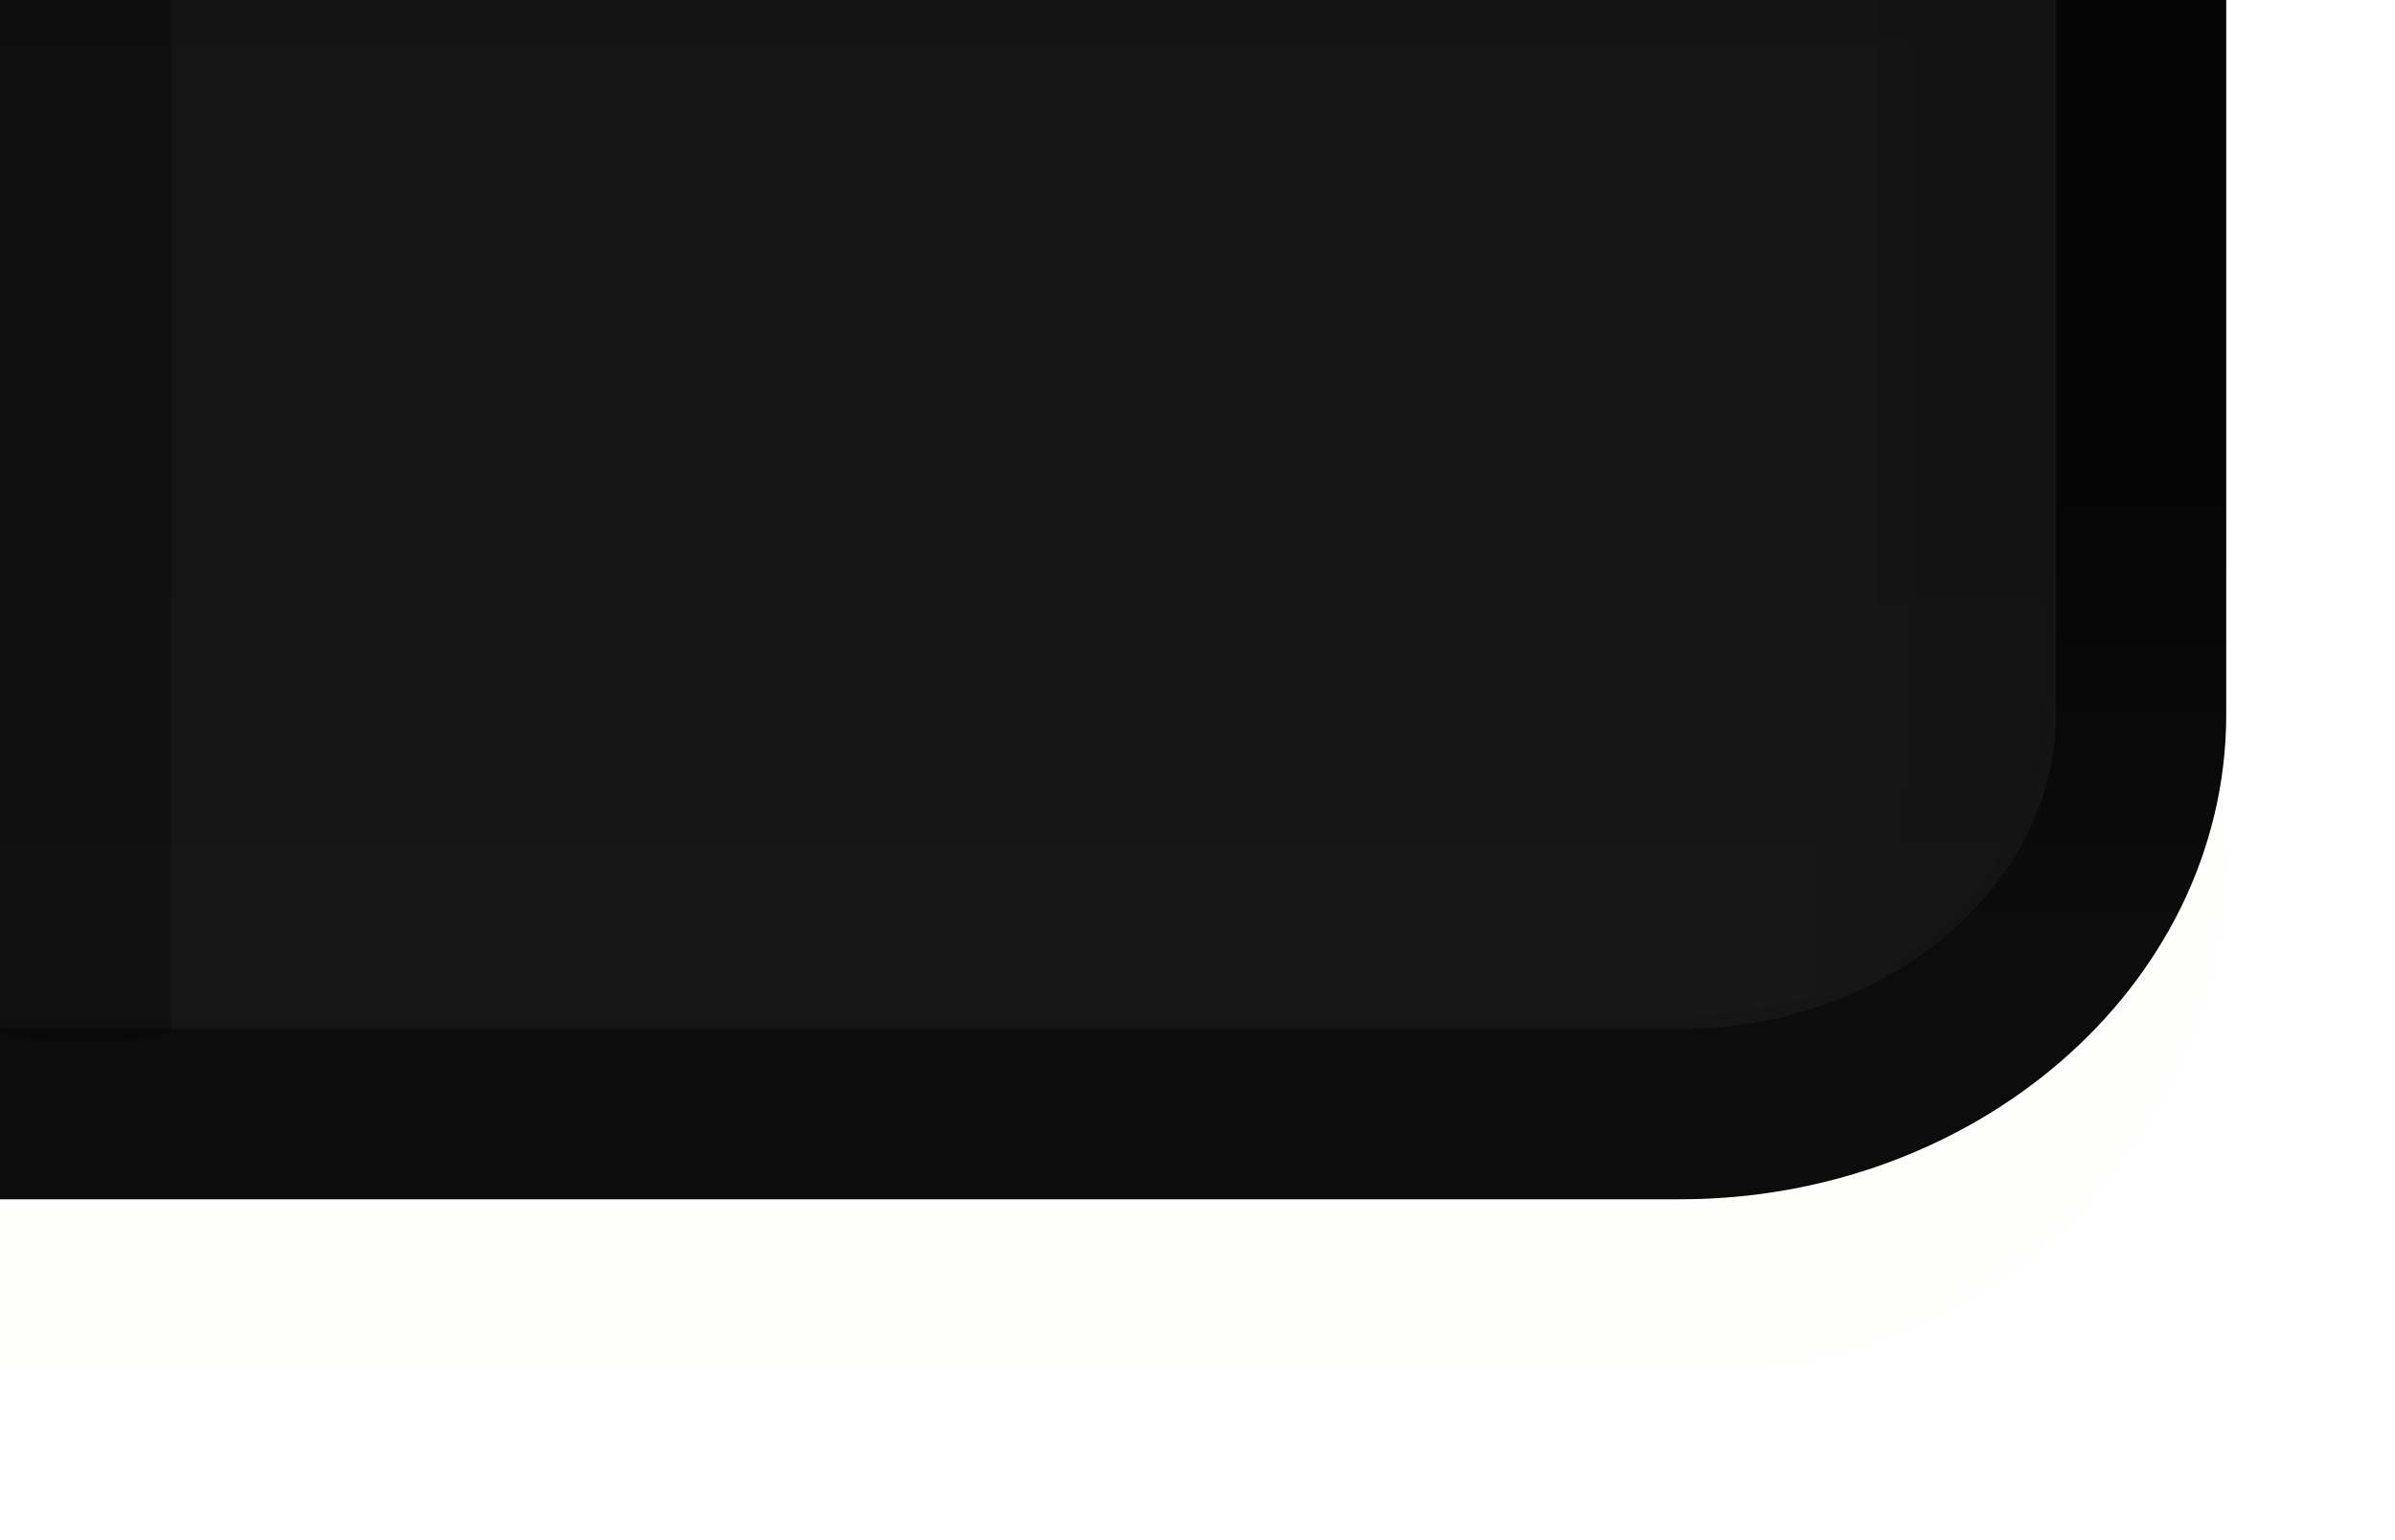
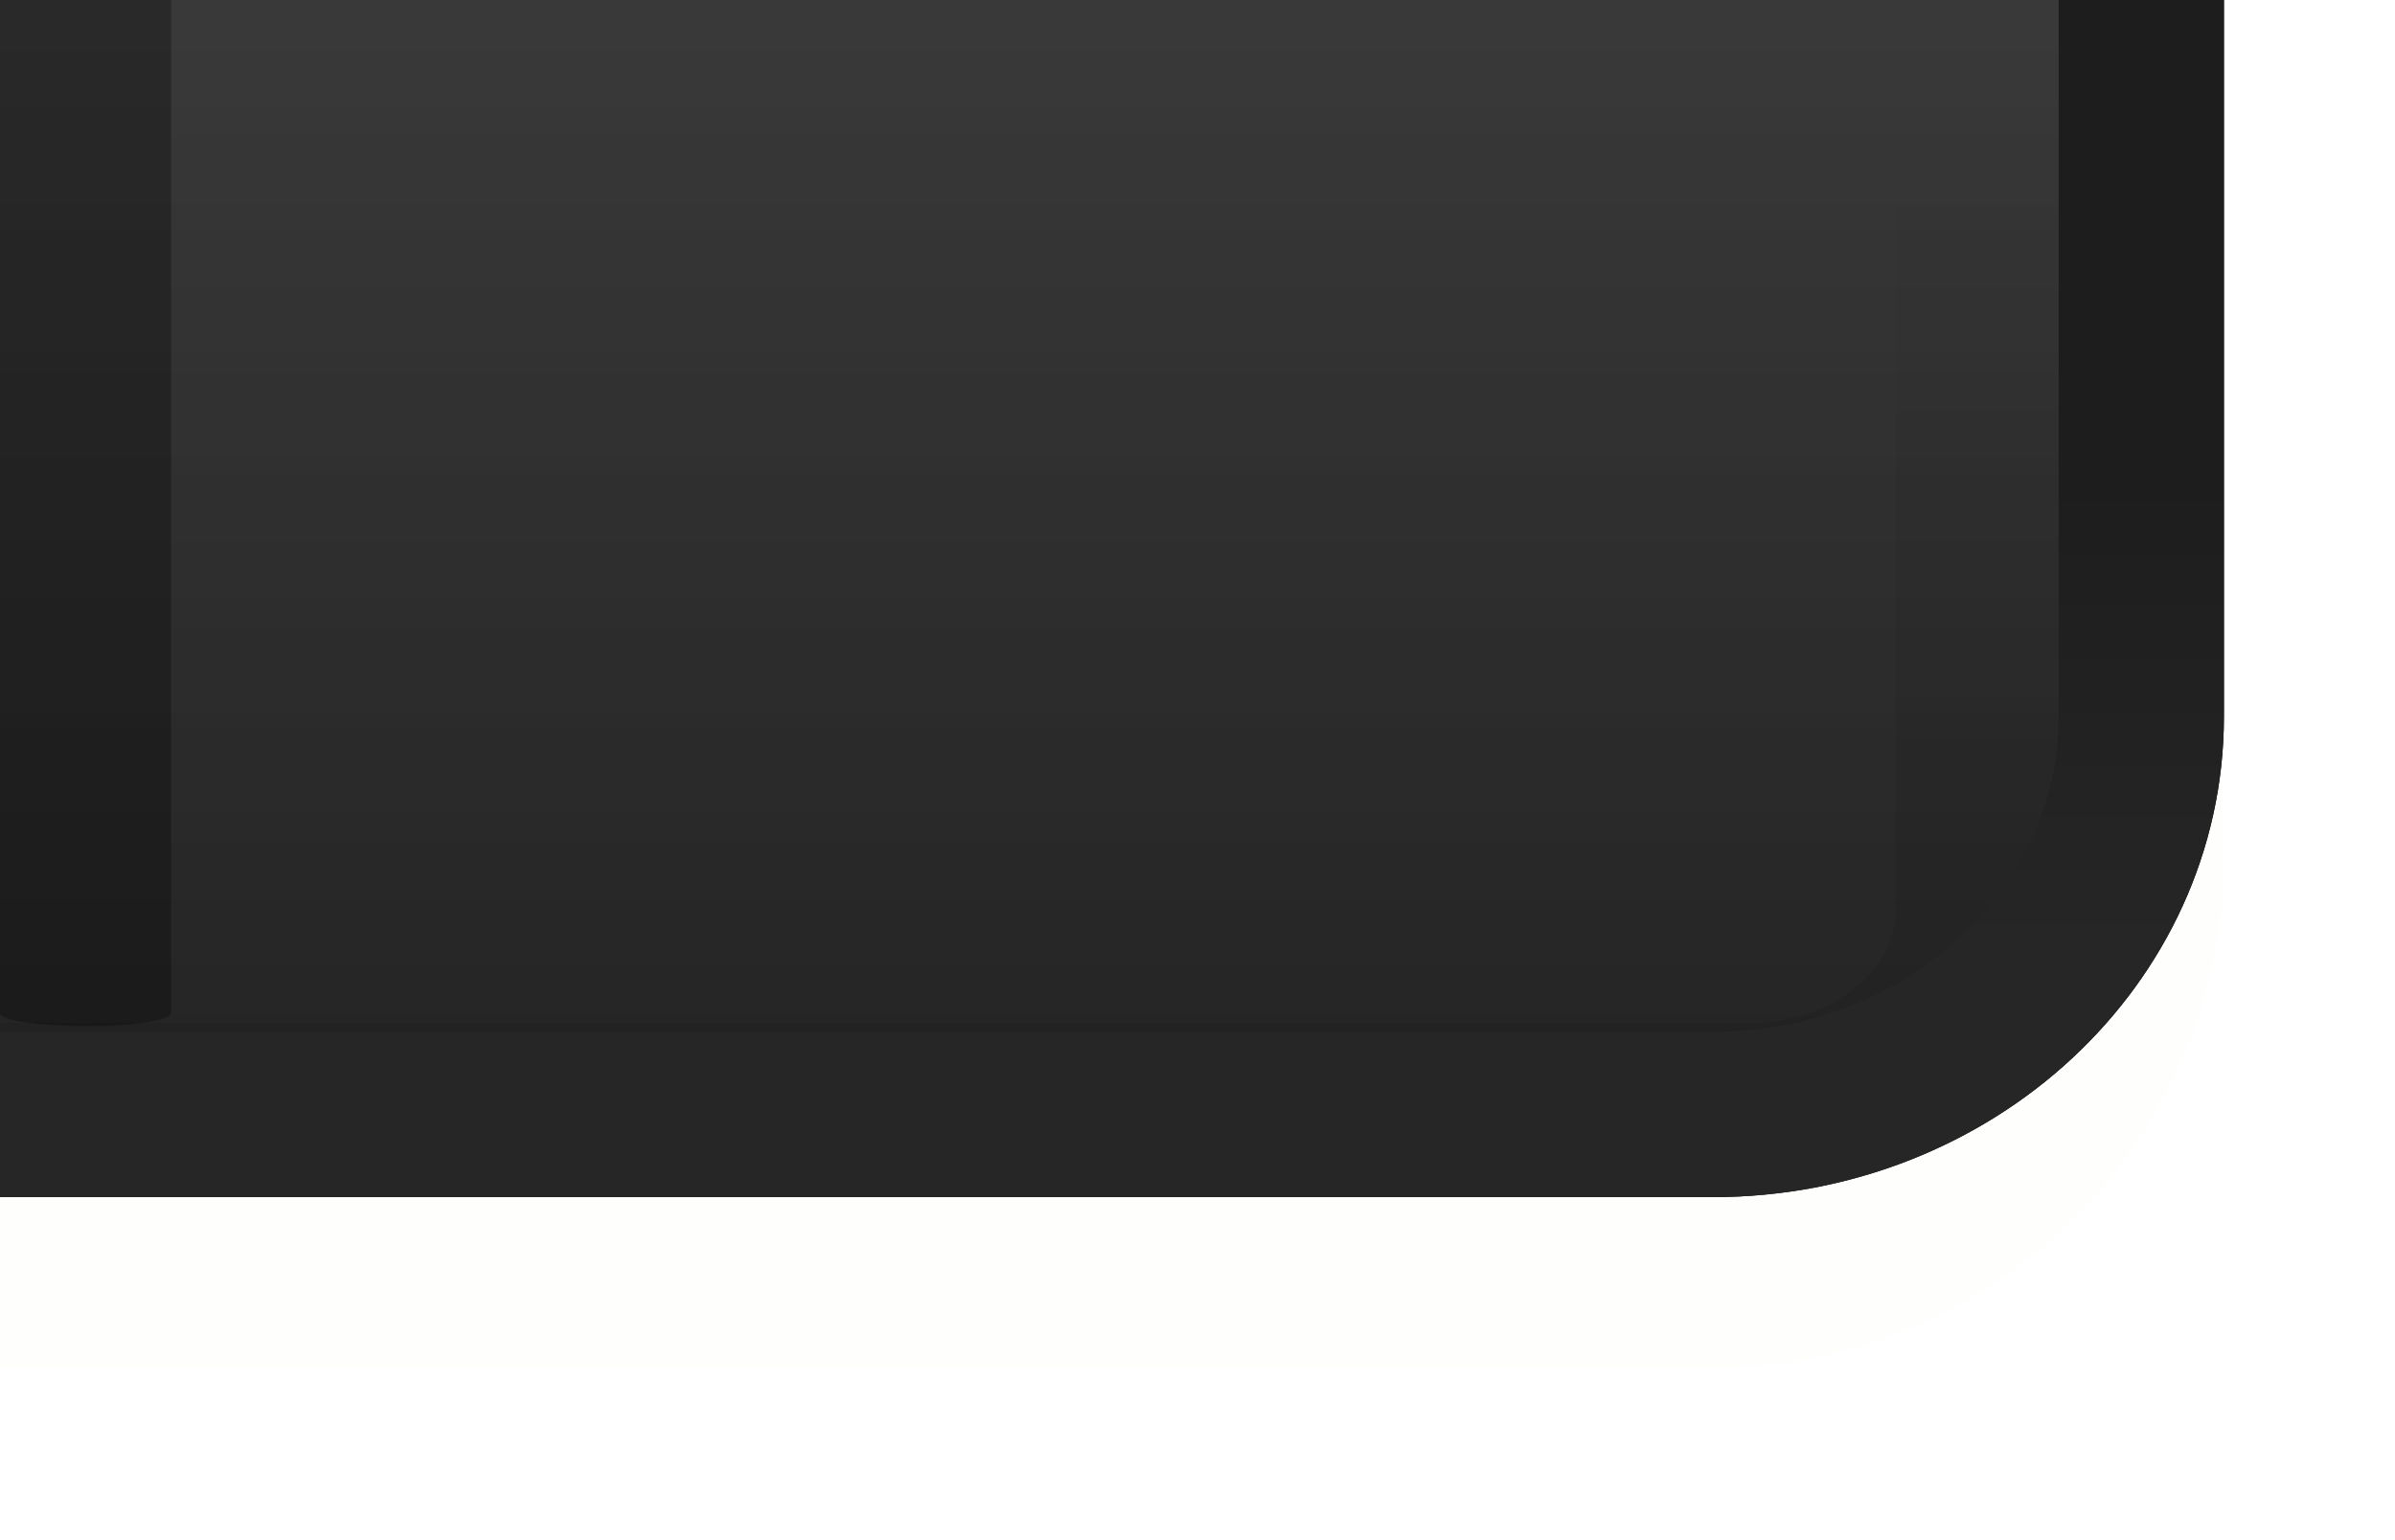
<svg xmlns="http://www.w3.org/2000/svg" xmlns:xlink="http://www.w3.org/1999/xlink" width="14" height="9" id="svg33222" version="1.1">
  <defs id="defs33224">
    <linearGradient id="linearGradient3770">
      <stop style="stop-color:#0a0a0a;stop-opacity:1;" offset="0" id="stop3772" />
      <stop style="stop-color:#1a1a1a;stop-opacity:1;" offset="1" id="stop3774" />
    </linearGradient>
    <linearGradient id="linearGradient3845">
      <stop style="stop-color:#040404;stop-opacity:1;" offset="0" id="stop3847" />
      <stop id="stop4286" offset="0.15" style="stop-color:#050505;stop-opacity:1;" />
      <stop style="stop-color:#050505;stop-opacity:1;" offset="0.75" id="stop4359" />
      <stop style="stop-color:#0c0c0c;stop-opacity:1;" offset="1" id="stop3849" />
    </linearGradient>
    <linearGradient id="linearGradient3837">
      <stop style="stop-color:#f2f3f5;stop-opacity:0;" offset="0" id="stop3839" />
      <stop style="stop-color:#ffffff;stop-opacity:0;" offset="1" id="stop3841" />
    </linearGradient>
    <linearGradient xlink:href="#linearGradient3837" id="linearGradient3843" x1="8" y1="1.925" x2="8" y2="14.003" gradientUnits="userSpaceOnUse" />
    <linearGradient xlink:href="#linearGradient3845" id="linearGradient3851" x1="8" y1="1.537" x2="8" y2="13.463" gradientUnits="userSpaceOnUse" />
    <linearGradient xlink:href="#linearGradient3845-4" id="linearGradient3851-4" x1="8" y1="1.537" x2="8" y2="13.463" gradientUnits="userSpaceOnUse" />
    <linearGradient id="linearGradient3845-4">
      <stop style="stop-color:#0e0e0e;stop-opacity:1;" offset="0" id="stop3847-1" />
      <stop id="stop4286-2" offset="0.15" style="stop-color:#101010;stop-opacity:1;" />
      <stop style="stop-color:#121212;stop-opacity:1;" offset="1" id="stop3849-8" />
    </linearGradient>
    <linearGradient xlink:href="#linearGradient3845" id="linearGradient3791" gradientUnits="userSpaceOnUse" x1="8" y1="1.537" x2="8" y2="13.463" />
    <linearGradient xlink:href="#linearGradient3770-3" id="linearGradient3776-3" x1="5.067" y1="0.943" x2="5.067" y2="13.013" gradientUnits="userSpaceOnUse" />
    <linearGradient id="linearGradient3770-3">
      <stop style="stop-color:#0d0d0d;stop-opacity:1;" offset="0" id="stop3772-6" />
      <stop style="stop-color:#1a1a1a;stop-opacity:1;" offset="1" id="stop3774-5" />
    </linearGradient>
    <linearGradient xlink:href="#linearGradient3845-8" id="linearGradient3794-8" gradientUnits="userSpaceOnUse" x1="8" y1="1.537" x2="8" y2="13.463" gradientTransform="matrix(1.002268,0,0,0.9310016,0.9818547,0.01748899)" />
    <linearGradient id="linearGradient3845-8">
      <stop style="stop-color:#000000;stop-opacity:0.043;" offset="0" id="stop3847-6" />
      <stop id="stop4286-7" offset="0.126" style="stop-color:#000000;stop-opacity:0;" />
      <stop style="stop-color:#050505;stop-opacity:0;" offset="0.85" id="stop4359-3" />
      <stop style="stop-color:#000000;stop-opacity:0.043;" offset="1" id="stop3849-1" />
    </linearGradient>
    <linearGradient y2="7.253" x2="15.758" y1="7.253" x1="0.242" gradientTransform="matrix(0.8775653,0,0,0.7973915,1.979477,1.019564)" gradientUnits="userSpaceOnUse" id="linearGradient3801" xlink:href="#linearGradient3845-8" />
    <linearGradient xlink:href="#linearGradient3770" id="linearGradient3789" gradientUnits="userSpaceOnUse" gradientTransform="matrix(1.064347,0,0,0.997744,-0.07977467,0.01579233)" x1="5.067" y1="0.943" x2="5.067" y2="13.013" />
    <linearGradient xlink:href="#linearGradient3845" id="linearGradient3792" gradientUnits="userSpaceOnUse" gradientTransform="matrix(1.066761,0,0,0.9289012,0.9652592,0.03324187)" x1="8" y1="1.537" x2="8" y2="13.463" />
    <linearGradient xlink:href="#linearGradient3770-4" id="linearGradient3847-2" gradientUnits="userSpaceOnUse" gradientTransform="matrix(1.064347,0,0,0.997744,-0.07977467,0.01579233)" x1="5.067" y1="0.943" x2="5.067" y2="13.013" />
    <linearGradient id="linearGradient3770-4">
      <stop style="stop-color:#000000;stop-opacity:0.157;" offset="0" id="stop3772-8" />
      <stop id="stop4154" offset="0.65" style="stop-color:#000000;stop-opacity:0;" />
      <stop style="stop-color:#ffffff;stop-opacity:0.008;" offset="1" id="stop3774-7" />
    </linearGradient>
    <linearGradient xlink:href="#linearGradient3845-9" id="linearGradient3849-9" gradientUnits="userSpaceOnUse" gradientTransform="matrix(1.066761,0,0,0.9289012,0.9652592,0.03324187)" x1="8" y1="1.537" x2="8" y2="13.463" />
    <linearGradient id="linearGradient3845-9">
      <stop style="stop-color:#040404;stop-opacity:1;" offset="0" id="stop3847-3" />
      <stop id="stop4286-77" offset="0.15" style="stop-color:#050505;stop-opacity:1;" />
      <stop style="stop-color:#050505;stop-opacity:1;" offset="0.75" id="stop4359-7" />
      <stop style="stop-color:#0c0c0c;stop-opacity:1;" offset="1" id="stop3849-9" />
    </linearGradient>
    <linearGradient y2="13.013" x2="5.067" y1="0.943" x1="5.067" gradientTransform="matrix(0.9762015,0,0,0.9208038,0.6292035,0.5078173)" gradientUnits="userSpaceOnUse" id="linearGradient4068-8" xlink:href="#linearGradient3770-4-0" />
    <linearGradient id="linearGradient3770-4-0">
      <stop style="stop-color:#da1d1d;stop-opacity:1;" offset="0" id="stop3772-8-4" />
      <stop style="stop-color:#1a1a1a;stop-opacity:1;" offset="1" id="stop3774-7-0" />
    </linearGradient>
    <linearGradient y2="13.013" x2="5.067" y1="0.943" x1="5.067" gradientTransform="matrix(0.9762015,0,0,0.9208038,-22.8297,2.39257)" gradientUnits="userSpaceOnUse" id="linearGradient4118" xlink:href="#linearGradient3770-4-0" />
    <linearGradient y2="13.013" x2="5.067" y1="0.943" x1="5.067" gradientTransform="matrix(0.9762015,0,0,0.9208038,0.6292035,0.5078173)" gradientUnits="userSpaceOnUse" id="linearGradient4068-4" xlink:href="#linearGradient3770-4-08" />
    <linearGradient id="linearGradient3770-4-08">
      <stop style="stop-color:#000000;stop-opacity:0.039;" offset="0" id="stop3772-8-3" />
      <stop style="stop-color:#000000;stop-opacity:0.012;" offset="1" id="stop3774-7-6" />
    </linearGradient>
    <linearGradient y2="13.013" x2="5.067" y1="0.943" x1="5.067" gradientTransform="matrix(0.9762015,0,0,0.9208038,-20.92873,-0.1167144)" gradientUnits="userSpaceOnUse" id="linearGradient4118-1" xlink:href="#linearGradient3770-4-08" />
    <linearGradient y2="13.013" x2="5.067" y1="0.943" x1="5.067" gradientTransform="matrix(0.9762015,0,0,0.9208038,-24.50963,10.74801)" gradientUnits="userSpaceOnUse" id="linearGradient4118-1-1" xlink:href="#linearGradient3770-4-08-1" />
    <linearGradient id="linearGradient3770-4-08-1">
      <stop style="stop-color:#000000;stop-opacity:0.353;" offset="0" id="stop3772-8-3-7" />
      <stop id="stop4210" offset="0.2" style="stop-color:#000000;stop-opacity:0.016;" />
      <stop style="stop-color:#000000;stop-opacity:0;" offset="1" id="stop3774-7-6-7" />
    </linearGradient>
    <linearGradient y2="13.013" x2="5.067" y1="0.943" x1="5.067" gradientTransform="matrix(0.9762015,0,0,0.9208038,-16.24261,-0.4261752)" gradientUnits="userSpaceOnUse" id="linearGradient4171" xlink:href="#linearGradient3770-4-08-1" />
    <linearGradient y2="13.013" x2="5.067" y1="0.943" x1="5.067" gradientTransform="matrix(0.9762015,0,0,0.9208038,-24.50963,10.74801)" gradientUnits="userSpaceOnUse" id="linearGradient4118-1-7" xlink:href="#linearGradient3770-4-08-12" />
    <linearGradient id="linearGradient3770-4-08-12">
      <stop style="stop-color:#da1d1d;stop-opacity:1;" offset="0" id="stop3772-8-3-5" />
      <stop style="stop-color:#1a1a1a;stop-opacity:1;" offset="1" id="stop3774-7-6-0" />
    </linearGradient>
    <linearGradient y2="13.013" x2="5.067" y1="0.943" x1="5.067" gradientTransform="matrix(0,-0.9762015,0.9952605,0,-15.76435,14.38231)" gradientUnits="userSpaceOnUse" id="linearGradient4171-4" xlink:href="#linearGradient3770-4-08-12" />
    <linearGradient y2="13.013" x2="5.067" y1="0.943" x1="5.067" gradientTransform="matrix(0.9762015,0,0,0.9208038,-20.92873,-2.116714)" gradientUnits="userSpaceOnUse" id="linearGradient4118-1-4" xlink:href="#linearGradient3770-4-08-11" />
    <linearGradient id="linearGradient3770-4-08-11">
      <stop style="stop-color:#da1d1d;stop-opacity:1;" offset="0" id="stop3772-8-3-3" />
      <stop style="stop-color:#1a1a1a;stop-opacity:1;" offset="1" id="stop3774-7-6-09" />
    </linearGradient>
    <linearGradient y2="13.013" x2="5.067" y1="0.943" x1="5.067" gradientTransform="matrix(0.9762015,0,0,0.9208038,-19.51405,-2.160923)" gradientUnits="userSpaceOnUse" id="linearGradient4227" xlink:href="#linearGradient3770-4-08-11" />
    <linearGradient xlink:href="#linearGradient3845" id="linearGradient3071" gradientUnits="userSpaceOnUse" gradientTransform="matrix(1.066761,0,0,0.9289012,0.9652592,0.03324187)" x1="8" y1="1.537" x2="8" y2="13.463" />
    <linearGradient xlink:href="#linearGradient3845-8" id="linearGradient3073" gradientUnits="userSpaceOnUse" gradientTransform="matrix(0.8775653,0,0,0.7973915,1.979477,1.019564)" x1="0.242" y1="7.253" x2="15.758" y2="7.253" />
    <linearGradient xlink:href="#linearGradient3770-4" id="linearGradient3075" gradientUnits="userSpaceOnUse" gradientTransform="matrix(0.9762015,0,0,0.9208038,0.6292035,0.5078173)" x1="5.067" y1="0.943" x2="5.067" y2="13.013" />
    <linearGradient xlink:href="#linearGradient3770-4-08" id="linearGradient3077" gradientUnits="userSpaceOnUse" gradientTransform="matrix(0.9762015,0,0,0.9284381,0.5566811,0.520914)" x1="1.625" y1="5.991" x2="4.163" y2="5.991" />
    <linearGradient xlink:href="#linearGradient3770-4-08-1" id="linearGradient3079" gradientUnits="userSpaceOnUse" gradientTransform="matrix(0.9842527,0,0,0.9713974,0.4890933,0.5564086)" x1="5.067" y1="0.943" x2="5.067" y2="13.013" />
    <linearGradient xlink:href="#linearGradient3845" id="linearGradient3865" gradientUnits="userSpaceOnUse" gradientTransform="matrix(-1.066761,0,0,0.9289012,13.03474,0.03324187)" x1="8" y1="1.537" x2="8" y2="13.463" />
    <linearGradient xlink:href="#linearGradient3845-8" id="linearGradient3867" gradientUnits="userSpaceOnUse" gradientTransform="matrix(0.8775653,0,0,0.7973915,-12.02052,1.019564)" x1="0.242" y1="7.253" x2="15.758" y2="7.253" />
    <linearGradient xlink:href="#linearGradient3770-4" id="linearGradient3869" gradientUnits="userSpaceOnUse" gradientTransform="matrix(-0.9762015,0,0,0.9208038,13.3708,0.5078173)" x1="5.067" y1="0.943" x2="5.067" y2="13.013" />
    <linearGradient xlink:href="#linearGradient3770-4-08" id="linearGradient3872" gradientUnits="userSpaceOnUse" gradientTransform="matrix(-0.9762015,0,0,0.9284381,13.44332,0.520914)" x1="1.625" y1="5.991" x2="4.163" y2="5.991" />
    <linearGradient xlink:href="#linearGradient3770-4-08-1" id="linearGradient3875" gradientUnits="userSpaceOnUse" gradientTransform="matrix(-0.9842527,0,0,0.9713974,13.51091,0.5564086)" x1="5.067" y1="0.943" x2="5.067" y2="13.013" />
+     <linearGradient xlink:href="#linearGradient3770-4-08-1" id="linearGradient3072" gradientUnits="userSpaceOnUse" gradientTransform="matrix(-0.9842527,0,0,0.9713974,13.51091,0.5564086)" x1="5.067" y1="0.943" x2="5.067" y2="13.013" />
+     <linearGradient xlink:href="#linearGradient3770-4-08" id="linearGradient3076" gradientUnits="userSpaceOnUse" gradientTransform="matrix(-0.9762015,0,0,0.9284381,13.44332,0.520914)" x1="1.625" y1="5.991" x2="4.163" y2="5.991" />
+     <linearGradient xlink:href="#linearGradient3770-4" id="linearGradient3080" gradientUnits="userSpaceOnUse" gradientTransform="matrix(-0.9762015,0,0,0.9208038,13.3708,0.5078173)" x1="5.067" y1="0.943" x2="5.067" y2="13.013" />
+     <linearGradient xlink:href="#linearGradient3845-8" id="linearGradient3083" gradientUnits="userSpaceOnUse" gradientTransform="matrix(0.8775653,0,0,0.7973915,-12.02052,1.019564)" x1="0.242" y1="7.253" x2="15.758" y2="7.253" />
+     <linearGradient xlink:href="#linearGradient3845" id="linearGradient3086" gradientUnits="userSpaceOnUse" gradientTransform="matrix(-1.066761,0,0,0.9289012,13.03474,0.03324187)" x1="8" y1="1.537" x2="8" y2="13.463" />
+     <linearGradient xlink:href="#linearGradient3845-0" id="linearGradient4176" gradientUnits="userSpaceOnUse" gradientTransform="matrix(1.002268,0,0,0.9310016,-3.018145,9.017489)" x1="8" y1="1.537" x2="8" y2="13.463" />
+     <linearGradient id="linearGradient3845-0">
+       <stop style="stop-color:#040404;stop-opacity:1;" offset="0" id="stop3847-37" />
+       <stop id="stop4286-3" offset="0.15" style="stop-color:#050505;stop-opacity:1;" />
+       <stop style="stop-color:#050505;stop-opacity:1;" offset="0.75" id="stop4359-9" />
+       <stop style="stop-color:#0c0c0c;stop-opacity:1;" offset="1" id="stop3849-7" />
+     </linearGradient>
+     <linearGradient xlink:href="#linearGradient3848-0" id="linearGradient4237" gradientUnits="userSpaceOnUse" gradientTransform="matrix(0.7399065,0,0,0.5322353,-18.44837,9.90374)" x1="8.002" y1="0.118" x2="8.002" y2="3.791" />
+     <linearGradient id="linearGradient3848-0">
+       <stop style="stop-color:#000000;stop-opacity:0.094;" offset="0" id="stop3850-5" />
+       <stop style="stop-color:#000000;stop-opacity:0.016;" offset="1" id="stop3852-1" />
+     </linearGradient>
+     <linearGradient xlink:href="#linearGradient3848-9-6" id="linearGradient4239" gradientUnits="userSpaceOnUse" gradientTransform="matrix(0.6342056,0,0,0.4139607,-21.25814,-19.25465)" x1="8.002" y1="0.118" x2="8.002" y2="3.791" />
+     <linearGradient id="linearGradient3848-9-6">
+       <stop style="stop-color:#000000;stop-opacity:0.039;" offset="0" id="stop3850-6-5" />
+       <stop style="stop-color:#000000;stop-opacity:0.012;" offset="1" id="stop3852-6-2" />
+     </linearGradient>
+     <linearGradient xlink:href="#linearGradient3848-9-3-9" id="linearGradient4241" gradientUnits="userSpaceOnUse" gradientTransform="matrix(0.6342056,0,0,0.4139607,-21.25814,5.212192)" x1="8.002" y1="0.118" x2="8.002" y2="3.791" />
+     <linearGradient id="linearGradient3848-9-3-9">
+       <stop style="stop-color:#000000;stop-opacity:0.039;" offset="0" id="stop3850-6-8-4" />
+       <stop style="stop-color:#000000;stop-opacity:0.012;" offset="1" id="stop3852-6-4-5" />
+     </linearGradient>
+     <linearGradient xlink:href="#linearGradient4201" id="linearGradient4243" gradientUnits="userSpaceOnUse" x1="-12.425" y1="10.007" x2="-12.425" y2="21.855" />
+     <linearGradient id="linearGradient4201">
+       <stop style="stop-color:#565656;stop-opacity:1;" offset="0" id="stop4203" />
+       <stop id="stop4209" offset="0.4" style="stop-color:#3e3e3e;stop-opacity:1;" />
+       <stop style="stop-color:#343434;stop-opacity:1;" offset="1" id="stop4205" />
+     </linearGradient>
+     <linearGradient xlink:href="#linearGradient3834-5" id="linearGradient4245" gradientUnits="userSpaceOnUse" gradientTransform="matrix(0.7777778,0,0,0.6666667,-8.320857,9.019452)" x1="-5.154" y1="0.041" x2="-5.154" y2="17.989" />
+     <linearGradient id="linearGradient3834-5">
+       <stop style="stop-color:#ffffff;stop-opacity:0.063;" offset="0" id="stop3836-4" />
+       <stop id="stop3842-7" offset="0.39" style="stop-color:#000000;stop-opacity:0;" />
+       <stop style="stop-color:#000000;stop-opacity:0.004;" offset="0.41" id="stop4226" />
+       <stop style="stop-color:#000000;stop-opacity:0.286;" offset="1" id="stop3838-9" />
+     </linearGradient>
+     <linearGradient xlink:href="#linearGradient3959-9" id="linearGradient4166" gradientUnits="userSpaceOnUse" x1="8.549" y1="0.996" x2="8.549" y2="13.146" gradientTransform="translate(-4,9)" />
+     <linearGradient id="linearGradient3959-9">
+       <stop style="stop-color:#ffffff;stop-opacity:0.047;" offset="0" id="stop3961-6" />
+       <stop id="stop4247" offset="0.55" style="stop-color:#000000;stop-opacity:0;" />
+       <stop style="stop-color:#000000;stop-opacity:0.18;" offset="1" id="stop3963-0" />
+     </linearGradient>
+     <linearGradient xlink:href="#linearGradient3845-7-1" id="linearGradient4163" gradientUnits="userSpaceOnUse" gradientTransform="matrix(1.002268,0,0,0.9310016,-3.018145,9.017488)" x1="8" y1="1.537" x2="8" y2="13.463" />
+     <linearGradient id="linearGradient3845-7-1">
+       <stop style="stop-color:#181818;stop-opacity:1;" offset="0" id="stop3847-5-3" />
+       <stop id="stop4286-9-2" offset="0.15" style="stop-color:#1d1d1d;stop-opacity:1;" />
+       <stop style="stop-color:#1d1d1d;stop-opacity:1;" offset="0.75" id="stop4359-6-1" />
+       <stop style="stop-color:#262626;stop-opacity:1;" offset="1" id="stop3849-5-0" />
+     </linearGradient>
+     <linearGradient xlink:href="#linearGradient3845-7-1" id="linearGradient4091" gradientUnits="userSpaceOnUse" gradientTransform="matrix(1.002268,0,0,0.9310016,-3.018144,0.0174877)" x1="8" y1="1.537" x2="8" y2="13.463" />
+     <linearGradient xlink:href="#linearGradient3959-9" id="linearGradient4094" gradientUnits="userSpaceOnUse" gradientTransform="translate(-4,0)" x1="8.549" y1="0.996" x2="8.549" y2="13.146" />
+     <linearGradient xlink:href="#linearGradient3845-0" id="linearGradient4105" gradientUnits="userSpaceOnUse" gradientTransform="matrix(1.002268,0,0,0.9310016,-3.018145,0.017489)" x1="8" y1="1.537" x2="8" y2="13.463" />
  </defs>
  <g id="layer1" transform="translate(0,-7)">
-     <g id="g3856">
-       <path id="rect17861-5" d="M -2.5,3 -2.5,12 c 0,1.385 1.115,2.5 2.5,2.5 l 10,0 C 11.385,14.5 12.5,13.385 12.5,12 l 0,-9" style="opacity:0.14;color:#000000;fill:none;stroke:#faf6f0;stroke-width:1;stroke-miterlimit:4;stroke-opacity:1;marker:none;visibility:visible;display:inline;overflow:visible;enable-background:accumulate" />
-       <path id="rect17861" d="m 9.822,0.483 c 1.477,0 2.694,1.052 2.694,2.338 l 0,8.356 c 0,1.287 -1.217,2.338 -2.694,2.338 l -10.51,0 0,-13.033 10.51,0 z" style="color:#000000;fill:#151515;fill-opacity:1;stroke:url(#linearGradient3865);stroke-width:0.995;stroke-miterlimit:4;stroke-opacity:1;stroke-dasharray:none;marker:none;visibility:visible;display:inline;overflow:visible;enable-background:accumulate" />
-       <rect transform="scale(-1,1)" style="color:#000000;fill:none;stroke:url(#linearGradient3867);stroke-width:0.837;stroke-miterlimit:4;stroke-opacity:1;stroke-dasharray:none;marker:none;visibility:visible;display:inline;overflow:visible;enable-background:accumulate" id="rect17861-2" width="13.163" height="11.163" x="-11.582" y="1.418" rx="1.354" ry="1.154" />
-       <path id="rect17861-53" d="m 9.466,0.939 c 1.399,0 2.471,0.75 2.471,2.158 l 0,7.712 c 0,1.497 -0.806,2.158 -2.471,2.158 l -9.64,0 0,-12.028 z" style="opacity:0.865;color:#000000;fill:url(#linearGradient3869);fill-opacity:1;stroke:none;stroke-width:0.995;marker:none;visibility:visible;display:inline;overflow:visible;enable-background:accumulate" />
-       <path id="rect17861-53-9" d="m 9.546,0.954 c 1.399,0 2.469,0.754 2.469,2.174 l 0,7.783 c 0,1.197 -1.114,2.174 -2.469,2.174 l -9.656,0 0,-0.032 8.219,0 c 1.355,0 2.5,-1.008 2.5,-2.206 l 0,-7.751 c 0,-1.243 -0.826,-1.979 -1.969,-2.143 l 0.906,0 z" style="opacity:0.865;color:#000000;fill:url(#linearGradient3872);fill-opacity:1;stroke:none;stroke-width:0.995;marker:none;visibility:visible;display:inline;overflow:visible;enable-background:accumulate" />
-       <path id="rect17861-53-9-6" d="M 9.58,1.006 C 11.214,1.006 12.069,1.707 12.069,3.281 l 0,0.725 -12.225,0 0,-3 z" style="opacity:0.865;color:#000000;fill:url(#linearGradient3875);fill-opacity:1;stroke:none;stroke-width:0.995;marker:none;visibility:visible;display:inline;overflow:visible;enable-background:accumulate" />
-       <rect ry="0.075" rx="0.567" y="0.894" x="5.1098732e-07" height="12.2" width="1" id="rect3100" style="opacity:0.285;fill:#000000;fill-opacity:1;stroke:none" />
+     <path style="opacity:0.14;color:#000000;fill:none;stroke:#faf6f0;stroke-width:1;stroke-miterlimit:4;stroke-opacity:1;marker:none;visibility:visible;display:inline;overflow:visible;enable-background:accumulate" d="M 12.5,3 12.5,12 c 0,1.385 -1.115,2.5 -2.5,2.5 L 8.1920929e-7,14.5 C -1.385,14.5 -2.5,13.385 -2.5,12 l 0,-9" id="rect17861-5-6" />
+     <rect ry="2.328" rx="2.506" y="0.483" x="-2.517" height="13.034" width="15.034" id="rect17861-0" style="color:#000000;fill:#a5a5a5;fill-opacity:1;stroke:url(#linearGradient4105);stroke-width:0.966;stroke-miterlimit:4;stroke-opacity:1;stroke-dasharray:none;marker:none;visibility:visible;display:inline;overflow:visible;enable-background:accumulate" />
+     <g id="g4228" transform="matrix(1.007143,0,0,1.008333,17.11184,-8.101999)">
+       <g transform="translate(0.2334213,-0.931035)" id="g4211">
+         <path style="opacity:0;color:#000000;fill:none;stroke:#faf6f0;stroke-width:0.992;stroke-miterlimit:4;stroke-opacity:1;marker:none;visibility:visible;display:inline;overflow:visible;enable-background:accumulate" d="m -6.4,13.264 0,6 c 0,0.923 -0.867,1.667 -1.944,1.667 l -7.778,0 c -1.077,0 -1.944,-0.743 -1.944,-1.667 l 0,-6" id="rect17861-5-3" />
+         <rect style="fill:url(#linearGradient4237);fill-opacity:1;stroke:none" id="rect3846-4" width="14" height="2" x="-19.233" y="9.931" ry="1.488" rx="0" />
+         <rect style="fill:url(#linearGradient4239);fill-opacity:1;stroke:none" id="rect3846-2-8" width="12" height="1.556" x="-21.931" y="-19.233" ry="0.993" rx="0" transform="matrix(0,-1,1,0,0,0)" />
+         <rect style="fill:url(#linearGradient4241);fill-opacity:1;stroke:none" id="rect3846-2-6-7" width="12" height="1.556" x="-21.931" y="5.233" ry="0.993" rx="0" transform="matrix(0,-1,-1,0,0,0)" />
+         <rect ry="3.188" rx="0" y="9.931" x="-19.233" height="12" width="14" id="rect17861-22" style="color:#000000;fill:url(#linearGradient4243);fill-opacity:1;stroke:none;stroke-width:0.966;marker:none;visibility:visible;display:inline;overflow:visible;enable-background:accumulate" />
+       </g>
+       <rect style="color:#000000;fill:url(#linearGradient4245);fill-opacity:1;stroke:none;stroke-width:0.966;marker:none;visibility:visible;display:inline;overflow:visible;enable-background:accumulate" id="rect17861-0-4" width="14" height="12" x="-19" y="9" rx="0" ry="3.188" />
    </g>
+     <rect ry="1.154" rx="1.354" y="1.419" x="-1.582" height="12.063" width="13.163" id="rect17861-2-3" style="opacity:0.502;color:#000000;fill:none;stroke:url(#linearGradient4094);stroke-width:1;stroke-miterlimit:4;stroke-opacity:1;stroke-dasharray:none;marker:none;visibility:visible;display:inline;overflow:visible;enable-background:accumulate" />
+     <rect ry="2.328" rx="2.506" y="0.483" x="-2.517" height="13.034" width="15.034" id="rect17861-8-5" style="color:#000000;fill:none;stroke:url(#linearGradient4091);stroke-width:0.966;stroke-miterlimit:4;stroke-opacity:1;stroke-dasharray:none;marker:none;visibility:visible;display:inline;overflow:visible;enable-background:accumulate" />
+     <rect style="opacity:0.285;fill:#000000;fill-opacity:1;stroke:none" id="rect3100-1" width="1" height="12" x="1.1920929e-07" y="1" rx="0.567" ry="0.075" />
  </g>
</svg>
